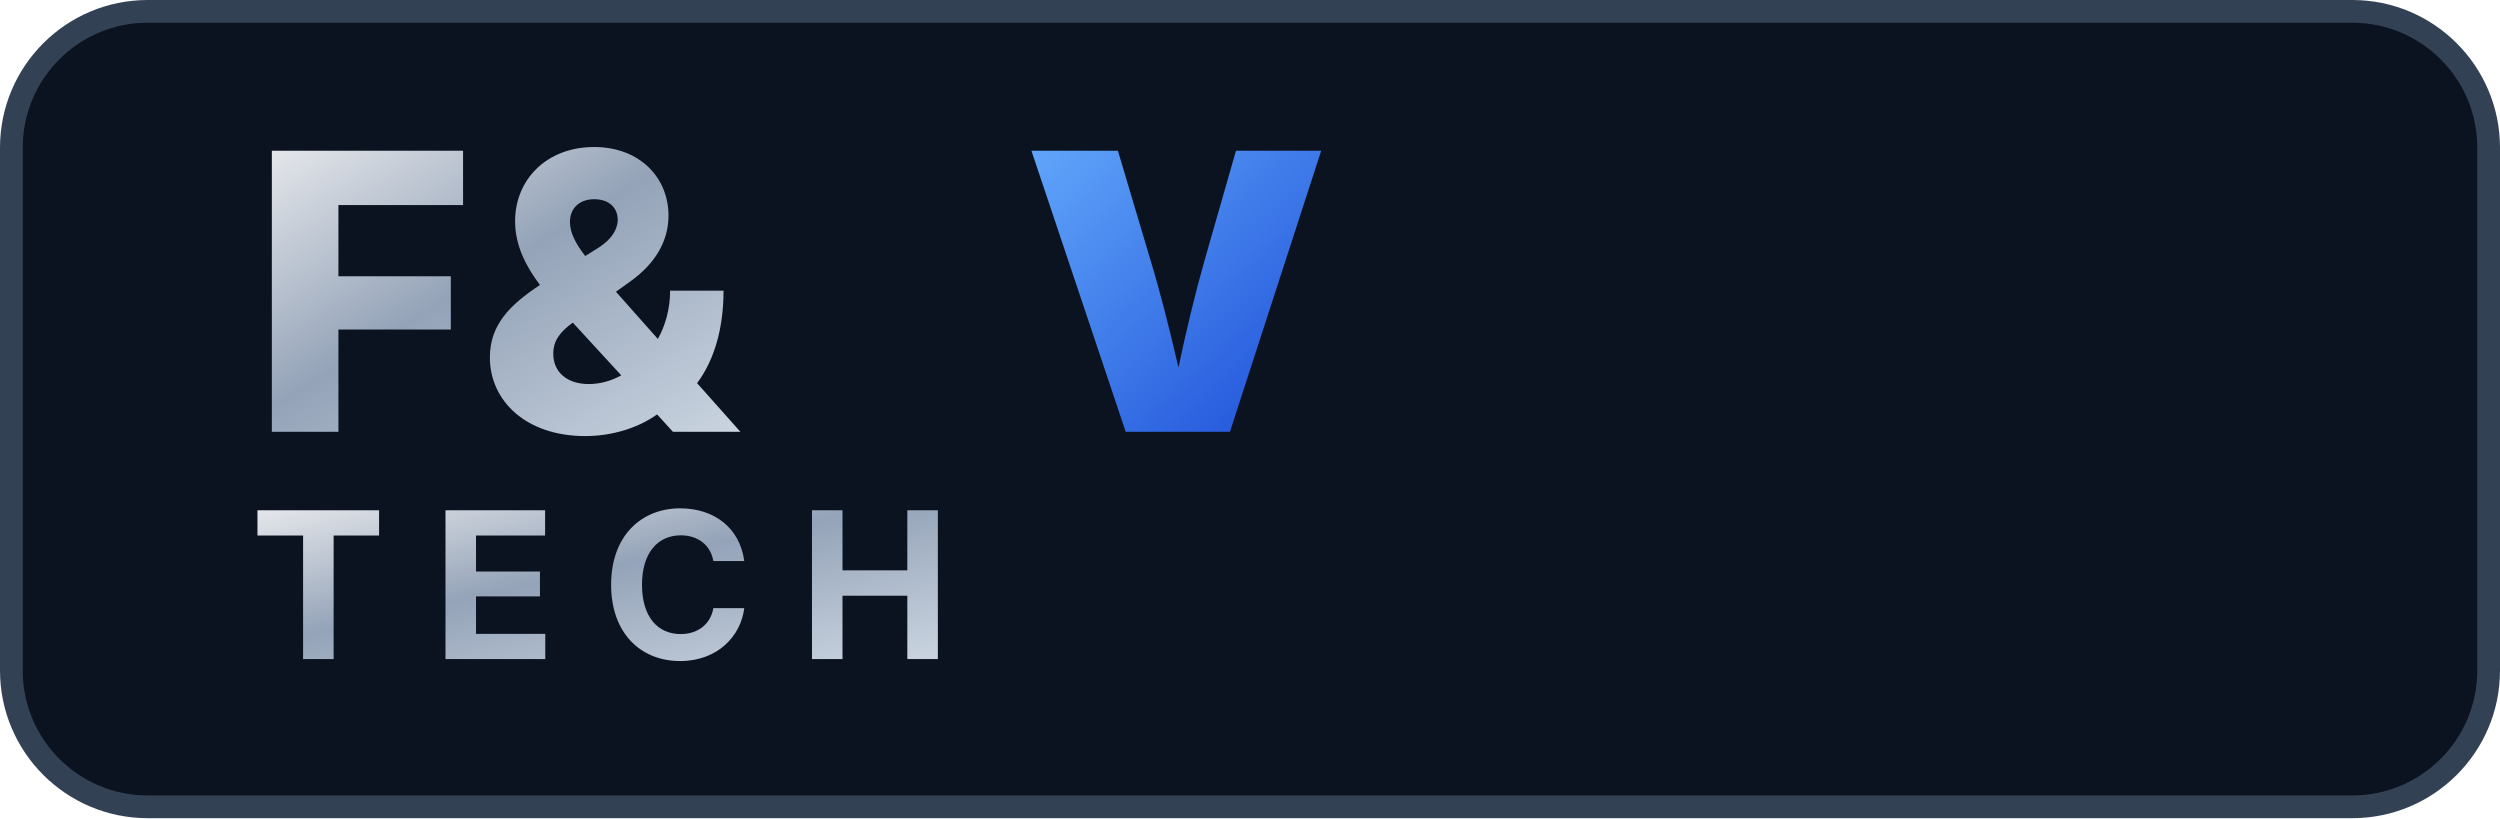
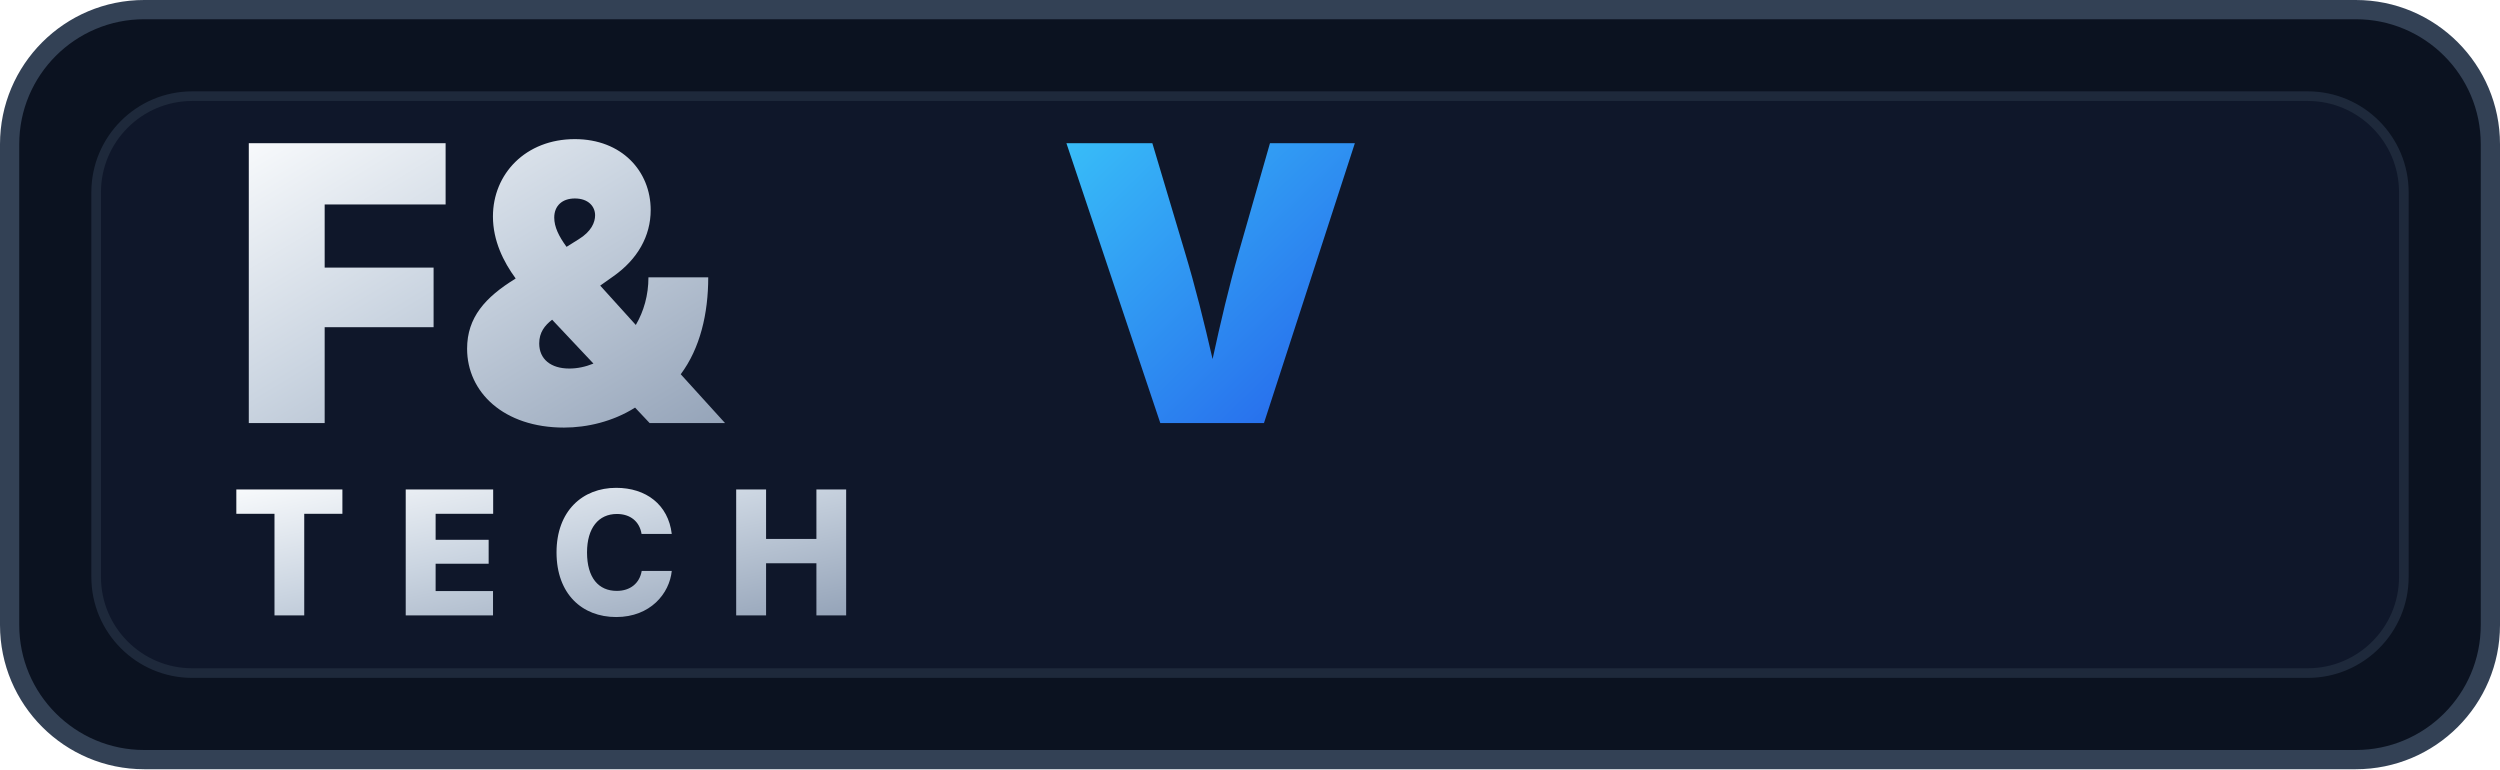
- <svg xmlns="http://www.w3.org/2000/svg" width="220" height="72" viewBox="0 0 220 72" fill="none">
+ <svg xmlns="http://www.w3.org/2000/svg" width="260" height="80" viewBox="0 0 260 80" fill="none">
  <defs>
    <linearGradient id="metal" x1="0" y1="0" x2="1" y2="1">
-       <stop offset="0%" stop-color="#E5E7EB" />
-       <stop offset="45%" stop-color="#94A3B8" />
-       <stop offset="100%" stop-color="#CBD5E1" />
+       <stop offset="0%" stop-color="#F8FAFC" />
+       <stop offset="45%" stop-color="#CBD5E1" />
+       <stop offset="100%" stop-color="#94A3B8" />
    </linearGradient>
    <linearGradient id="accent" x1="0" y1="0" x2="1" y2="1">
-       <stop offset="0%" stop-color="#60A5FA" />
-       <stop offset="100%" stop-color="#1D4ED8" />
+       <stop offset="0%" stop-color="#38BDF8" />
+       <stop offset="100%" stop-color="#2563EB" />
    </linearGradient>
  </defs>
-   <rect x="1" y="1" width="218" height="70" rx="12" fill="#0B1220" stroke="#334155" stroke-width="2" />
-   <text x="22" y="38" font-family="Inter, Arial, sans-serif" font-size="34" font-weight="800" fill="url(#metal)">F&amp;</text>
-   <text x="90" y="38" font-family="Inter, Arial, sans-serif" font-size="34" font-weight="900" fill="url(#accent)">V</text>
-   <text x="22" y="58" font-family="Inter, Arial, sans-serif" font-size="18" font-weight="700" letter-spacing="4" fill="url(#metal)">TECH</text>
+   <rect x="1" y="1" width="258" height="78" rx="14" fill="#0B1220" stroke="#334155" stroke-width="2" />
+   <rect x="10" y="10" width="240" height="60" rx="10" fill="#0F172A" stroke="#1E293B" />
+   <text x="24" y="44" font-family="Inter, Arial, sans-serif" font-size="40" font-weight="900" fill="url(#metal)">F&amp;</text>
+   <text x="110" y="44" font-family="Inter, Arial, sans-serif" font-size="40" font-weight="900" fill="url(#accent)">V</text>
+   <path d="M177 24H237" stroke="url(#accent)" stroke-width="4" stroke-linecap="round" />
+   <path d="M177 54H237" stroke="url(#accent)" stroke-width="4" stroke-linecap="round" />
+   <text x="24" y="64" font-family="Inter, Arial, sans-serif" font-size="18" font-weight="800" letter-spacing="5" fill="url(#metal)">TECH</text>
</svg>
